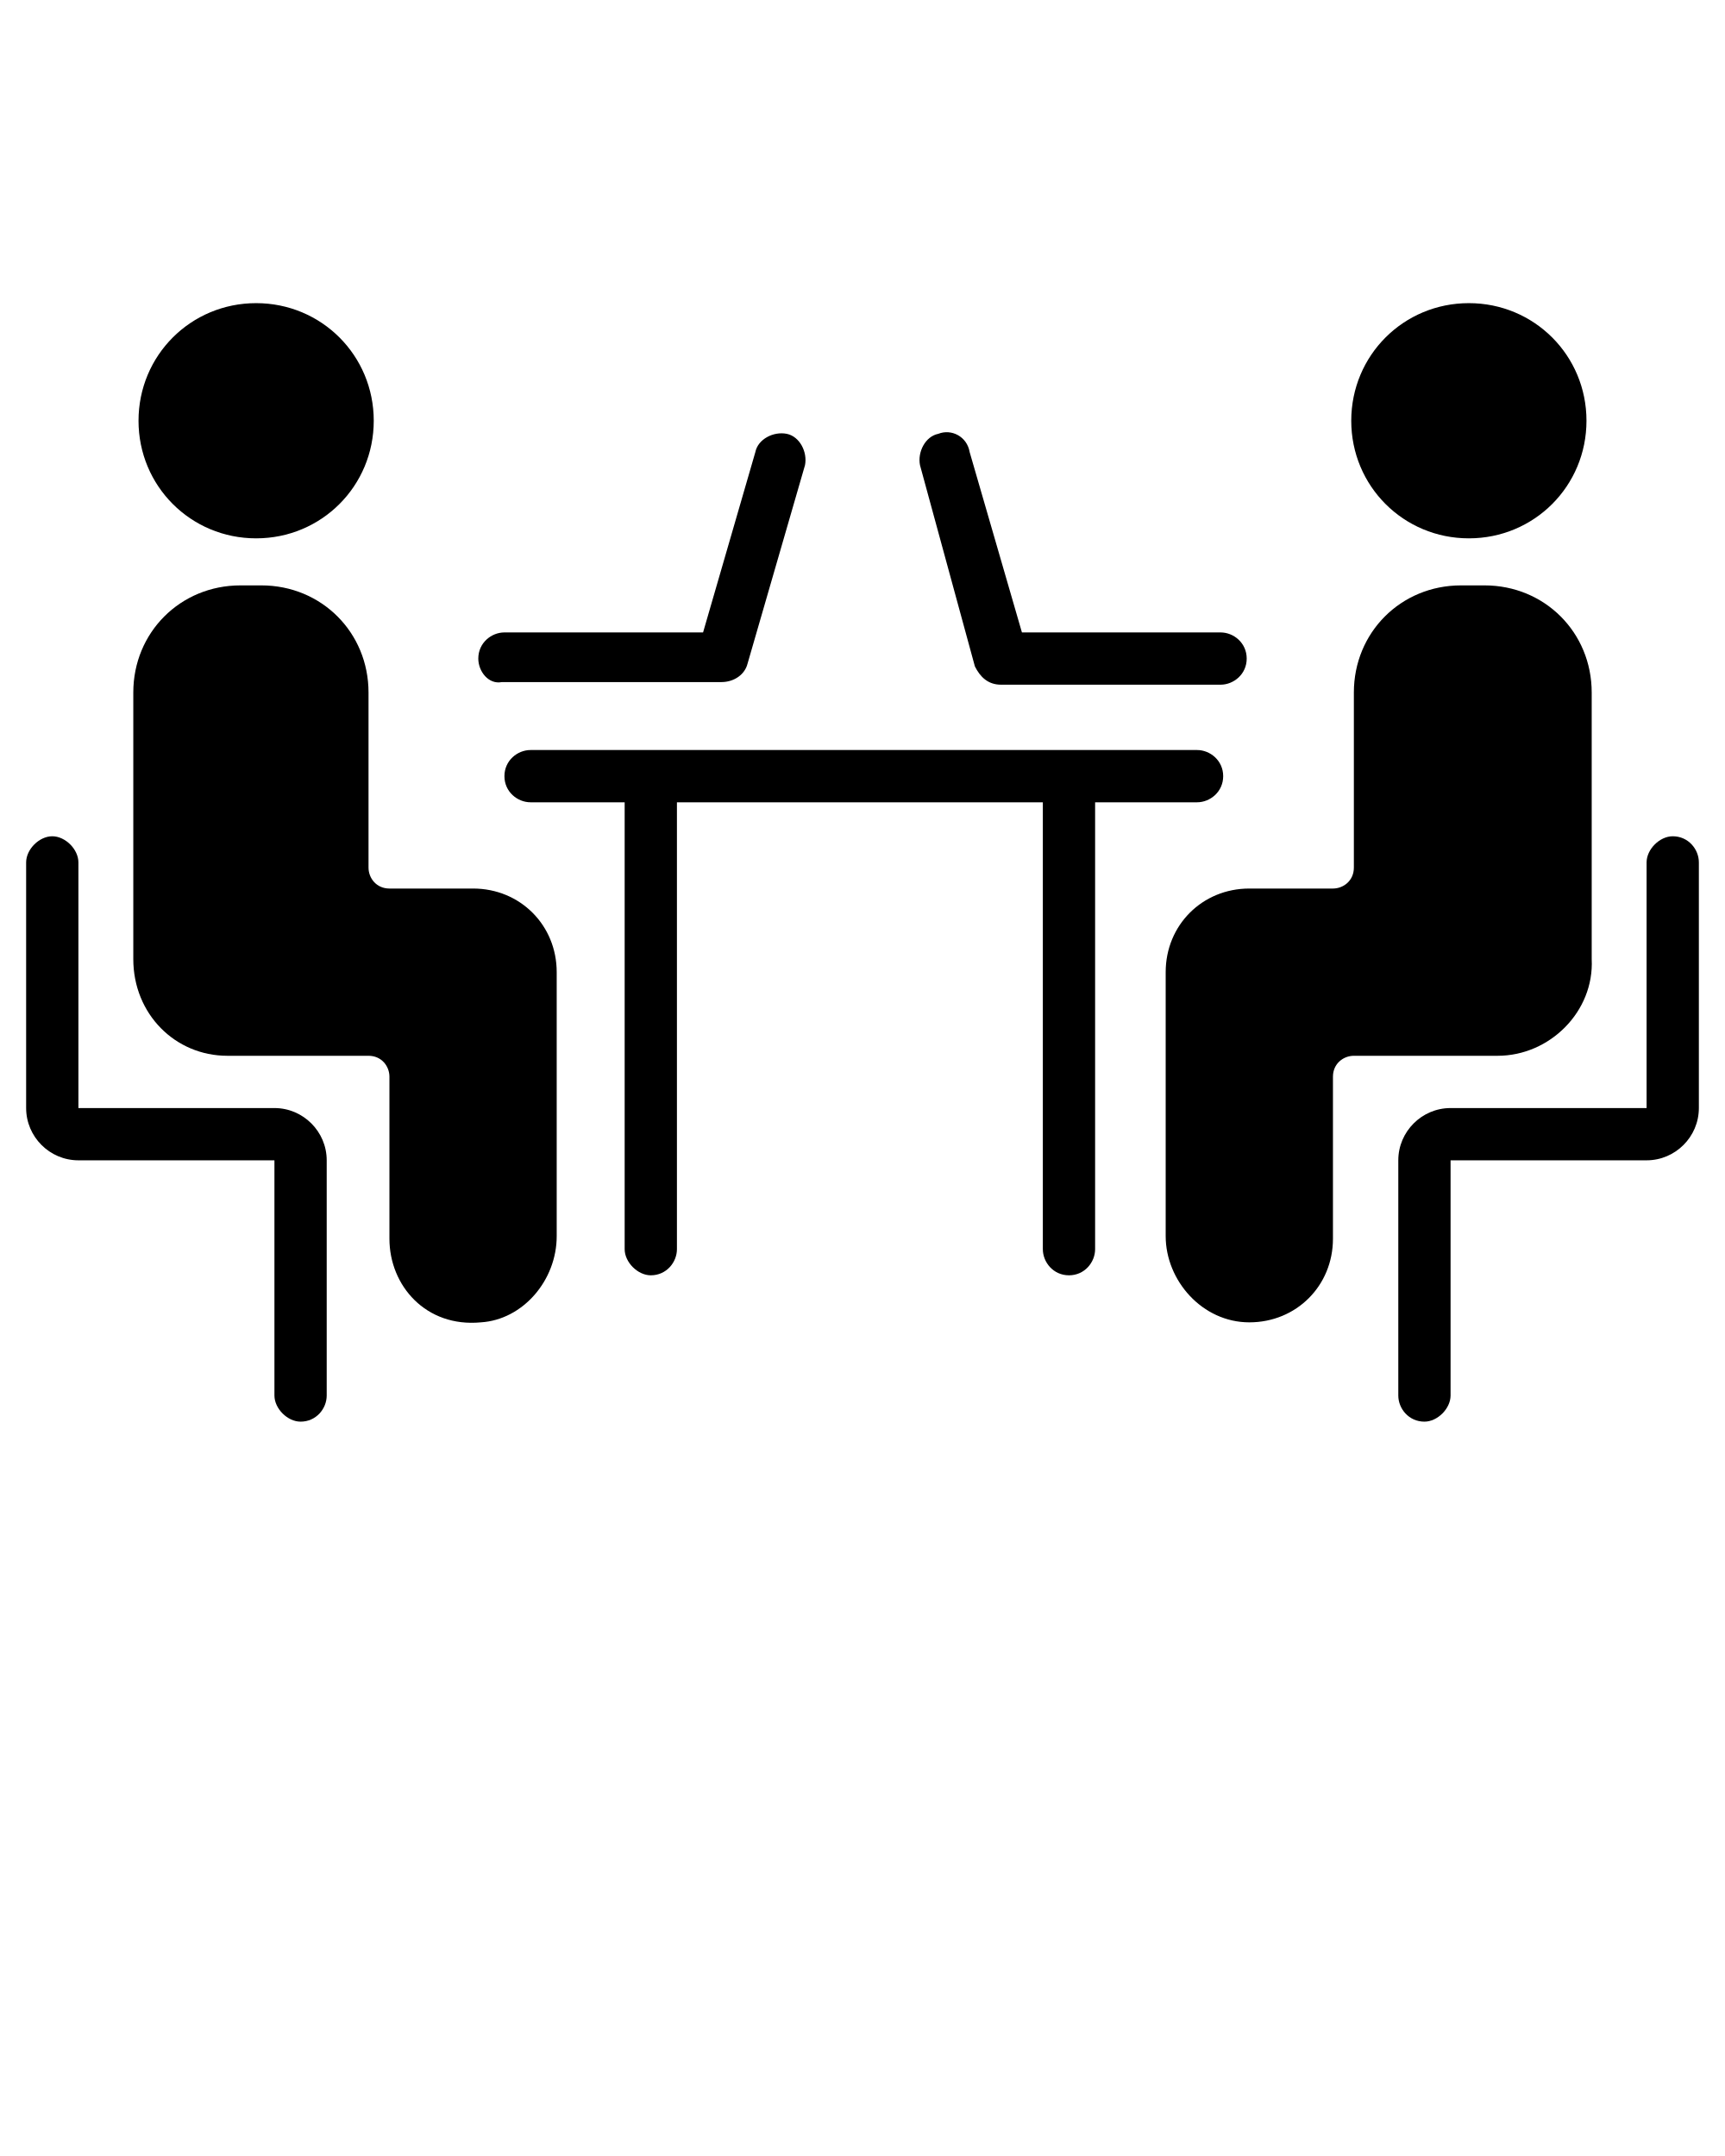
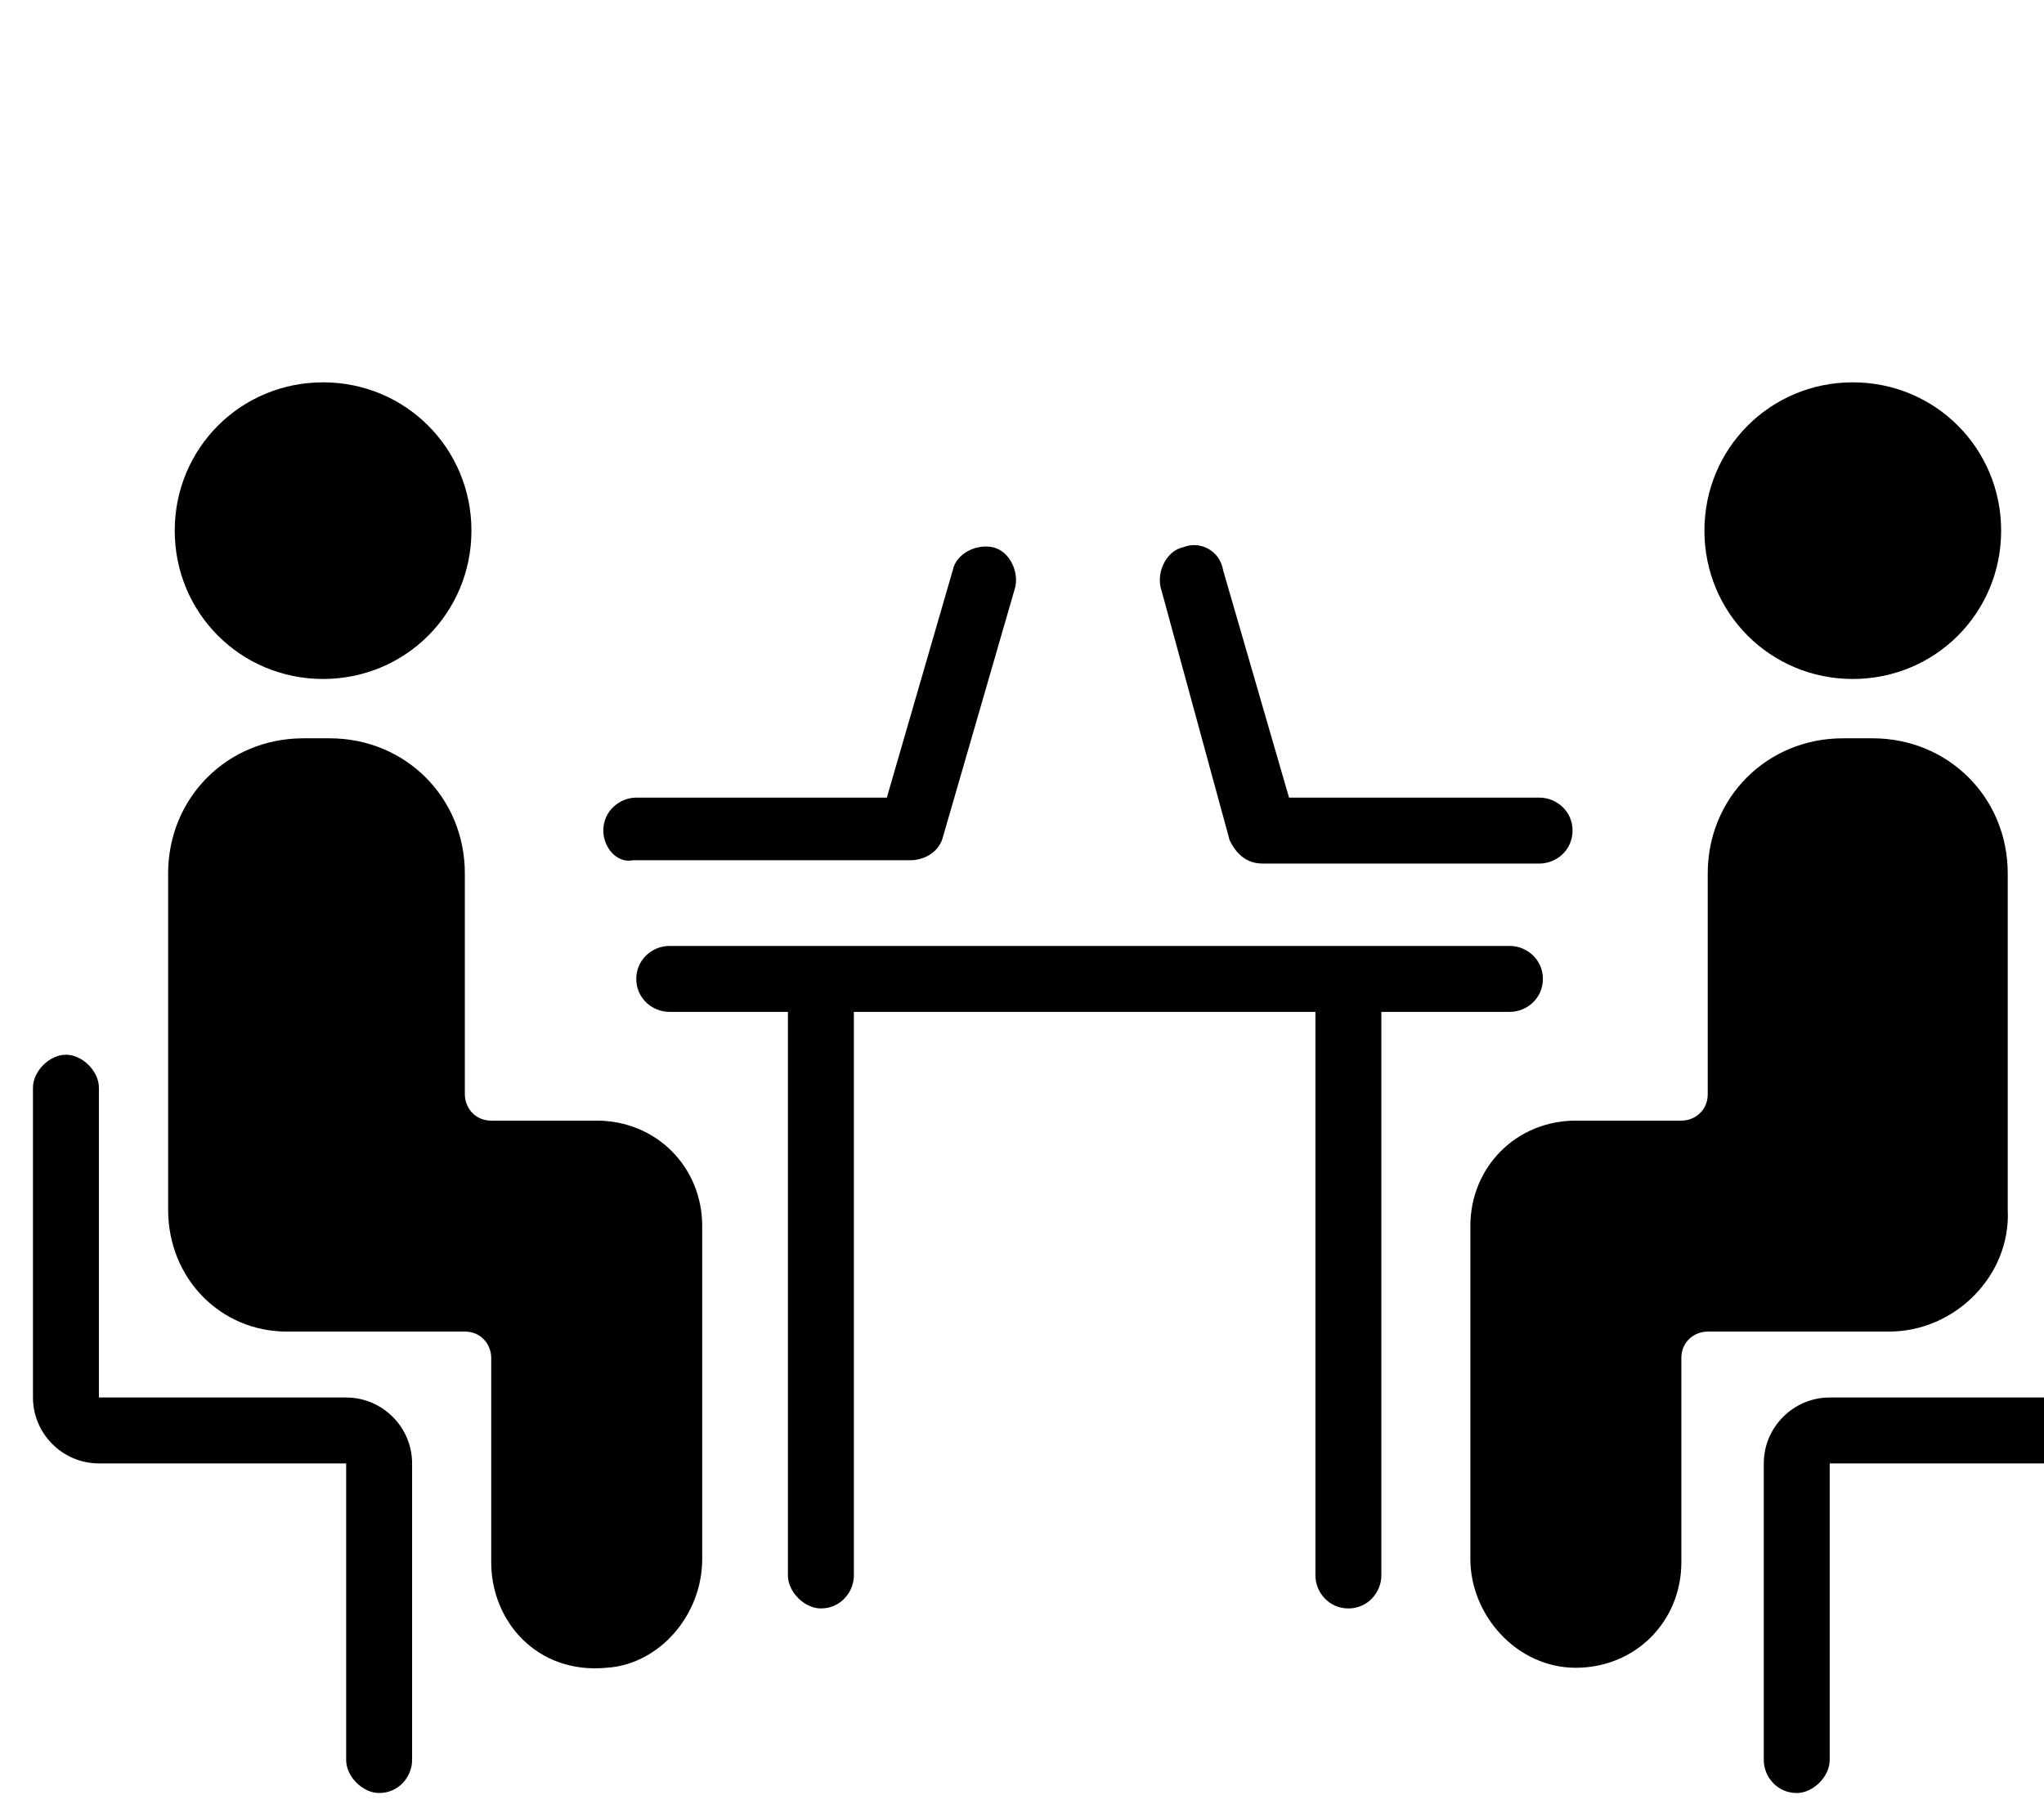
- <svg xmlns="http://www.w3.org/2000/svg" version="1.1" x="0px" y="0px" viewBox="0 0 66 82.5" enable-background="new 0 0 66 66" xml:space="preserve">
+ <svg xmlns="http://www.w3.org/2000/svg" version="1.1" x="0px" y="0px" viewBox="0 0 62 55" enable-background="new 0 0 52 55" xml:space="preserve">
  <g>
    <g>
      <g>
        <path d="M51.7,16.1c0-2.5,2-4.5,4.5-4.5s4.5,2,4.5,4.5s-2,4.5-4.5,4.5S51.7,18.6,51.7,16.1z" />
      </g>
      <g>
        <path d="M35.2,17.8c-0.1-0.5,0.2-1.1,0.7-1.2c0.5-0.2,1.1,0.1,1.2,0.7l2,6.9h7.6c0.5,0,1,0.4,1,1c0,0.6-0.5,1-1,1h-8.4     c-0.5,0-0.8-0.3-1-0.7L35.2,17.8z" />
      </g>
      <g>
        <path d="M57.3,40.4h-5.5c-0.4,0-0.8,0.3-0.8,0.8v6.2c0,1.8-1.4,3.2-3.2,3.2c-1.8,0-3.2-1.6-3.2-3.3V37.2c0-1.8,1.4-3.2,3.2-3.2     h3.2c0.4,0,0.8-0.3,0.8-0.8v-6.7c0-2.3,1.8-4.1,4.1-4.1h0.9c2.3,0,4.1,1.8,4.1,4.1v10.2C61,38.7,59.3,40.4,57.3,40.4z" />
      </g>
      <g>
        <path d="M18.3,25.2c0-0.6,0.5-1,1-1h7.6l2-6.9c0.1-0.5,0.7-0.8,1.2-0.7c0.5,0.1,0.8,0.7,0.7,1.2l-2.2,7.6c-0.1,0.4-0.5,0.7-1,0.7     h-8.4C18.7,26.2,18.3,25.7,18.3,25.2z" />
      </g>
      <g>
        <path d="M45.8,30.7h-3.9v17.1c0,0.5-0.4,1-1,1c-0.6,0-1-0.5-1-1V30.7h-14v17.1c0,0.5-0.4,1-1,1c-0.5,0-1-0.5-1-1V30.7h-3.6     c-0.5,0-1-0.4-1-1c0-0.6,0.5-1,1-1h25.5c0.5,0,1,0.4,1,1C46.8,30.3,46.3,30.7,45.8,30.7z" />
      </g>
      <g>
        <path d="M65,33v9.4c0,1.1-0.9,2-2,2h-7.5v9c0,0.5-0.5,1-1,1c-0.6,0-1-0.5-1-1v-9c0-1.1,0.9-2,2-2H63V33c0-0.5,0.5-1,1-1     C64.6,32,65,32.5,65,33z" />
      </g>
      <g>
        <path d="M12.5,44.4v9c0,0.5-0.4,1-1,1c-0.5,0-1-0.5-1-1v-9H3c-1.1,0-2-0.9-2-2V33c0-0.5,0.5-1,1-1s1,0.5,1,1v9.4h7.5     C11.6,42.4,12.5,43.3,12.5,44.4z" />
      </g>
      <g>
        <path d="M5.3,16.1c0-2.5,2-4.5,4.5-4.5s4.5,2,4.5,4.5s-2,4.5-4.5,4.5S5.3,18.6,5.3,16.1z" />
      </g>
      <g>
        <path d="M21.3,37.2v10.1c0,1.7-1.3,3.2-2.9,3.3c-2.1,0.2-3.5-1.4-3.5-3.2v-6.2c0-0.4-0.3-0.8-0.8-0.8H8.7c-2,0-3.6-1.6-3.6-3.7     V26.5c0-2.3,1.8-4.1,4.1-4.1H10c2.3,0,4.1,1.8,4.1,4.1v6.7c0,0.4,0.3,0.8,0.8,0.8h3.2C19.9,34,21.3,35.4,21.3,37.2z" />
      </g>
    </g>
  </g>
</svg>
